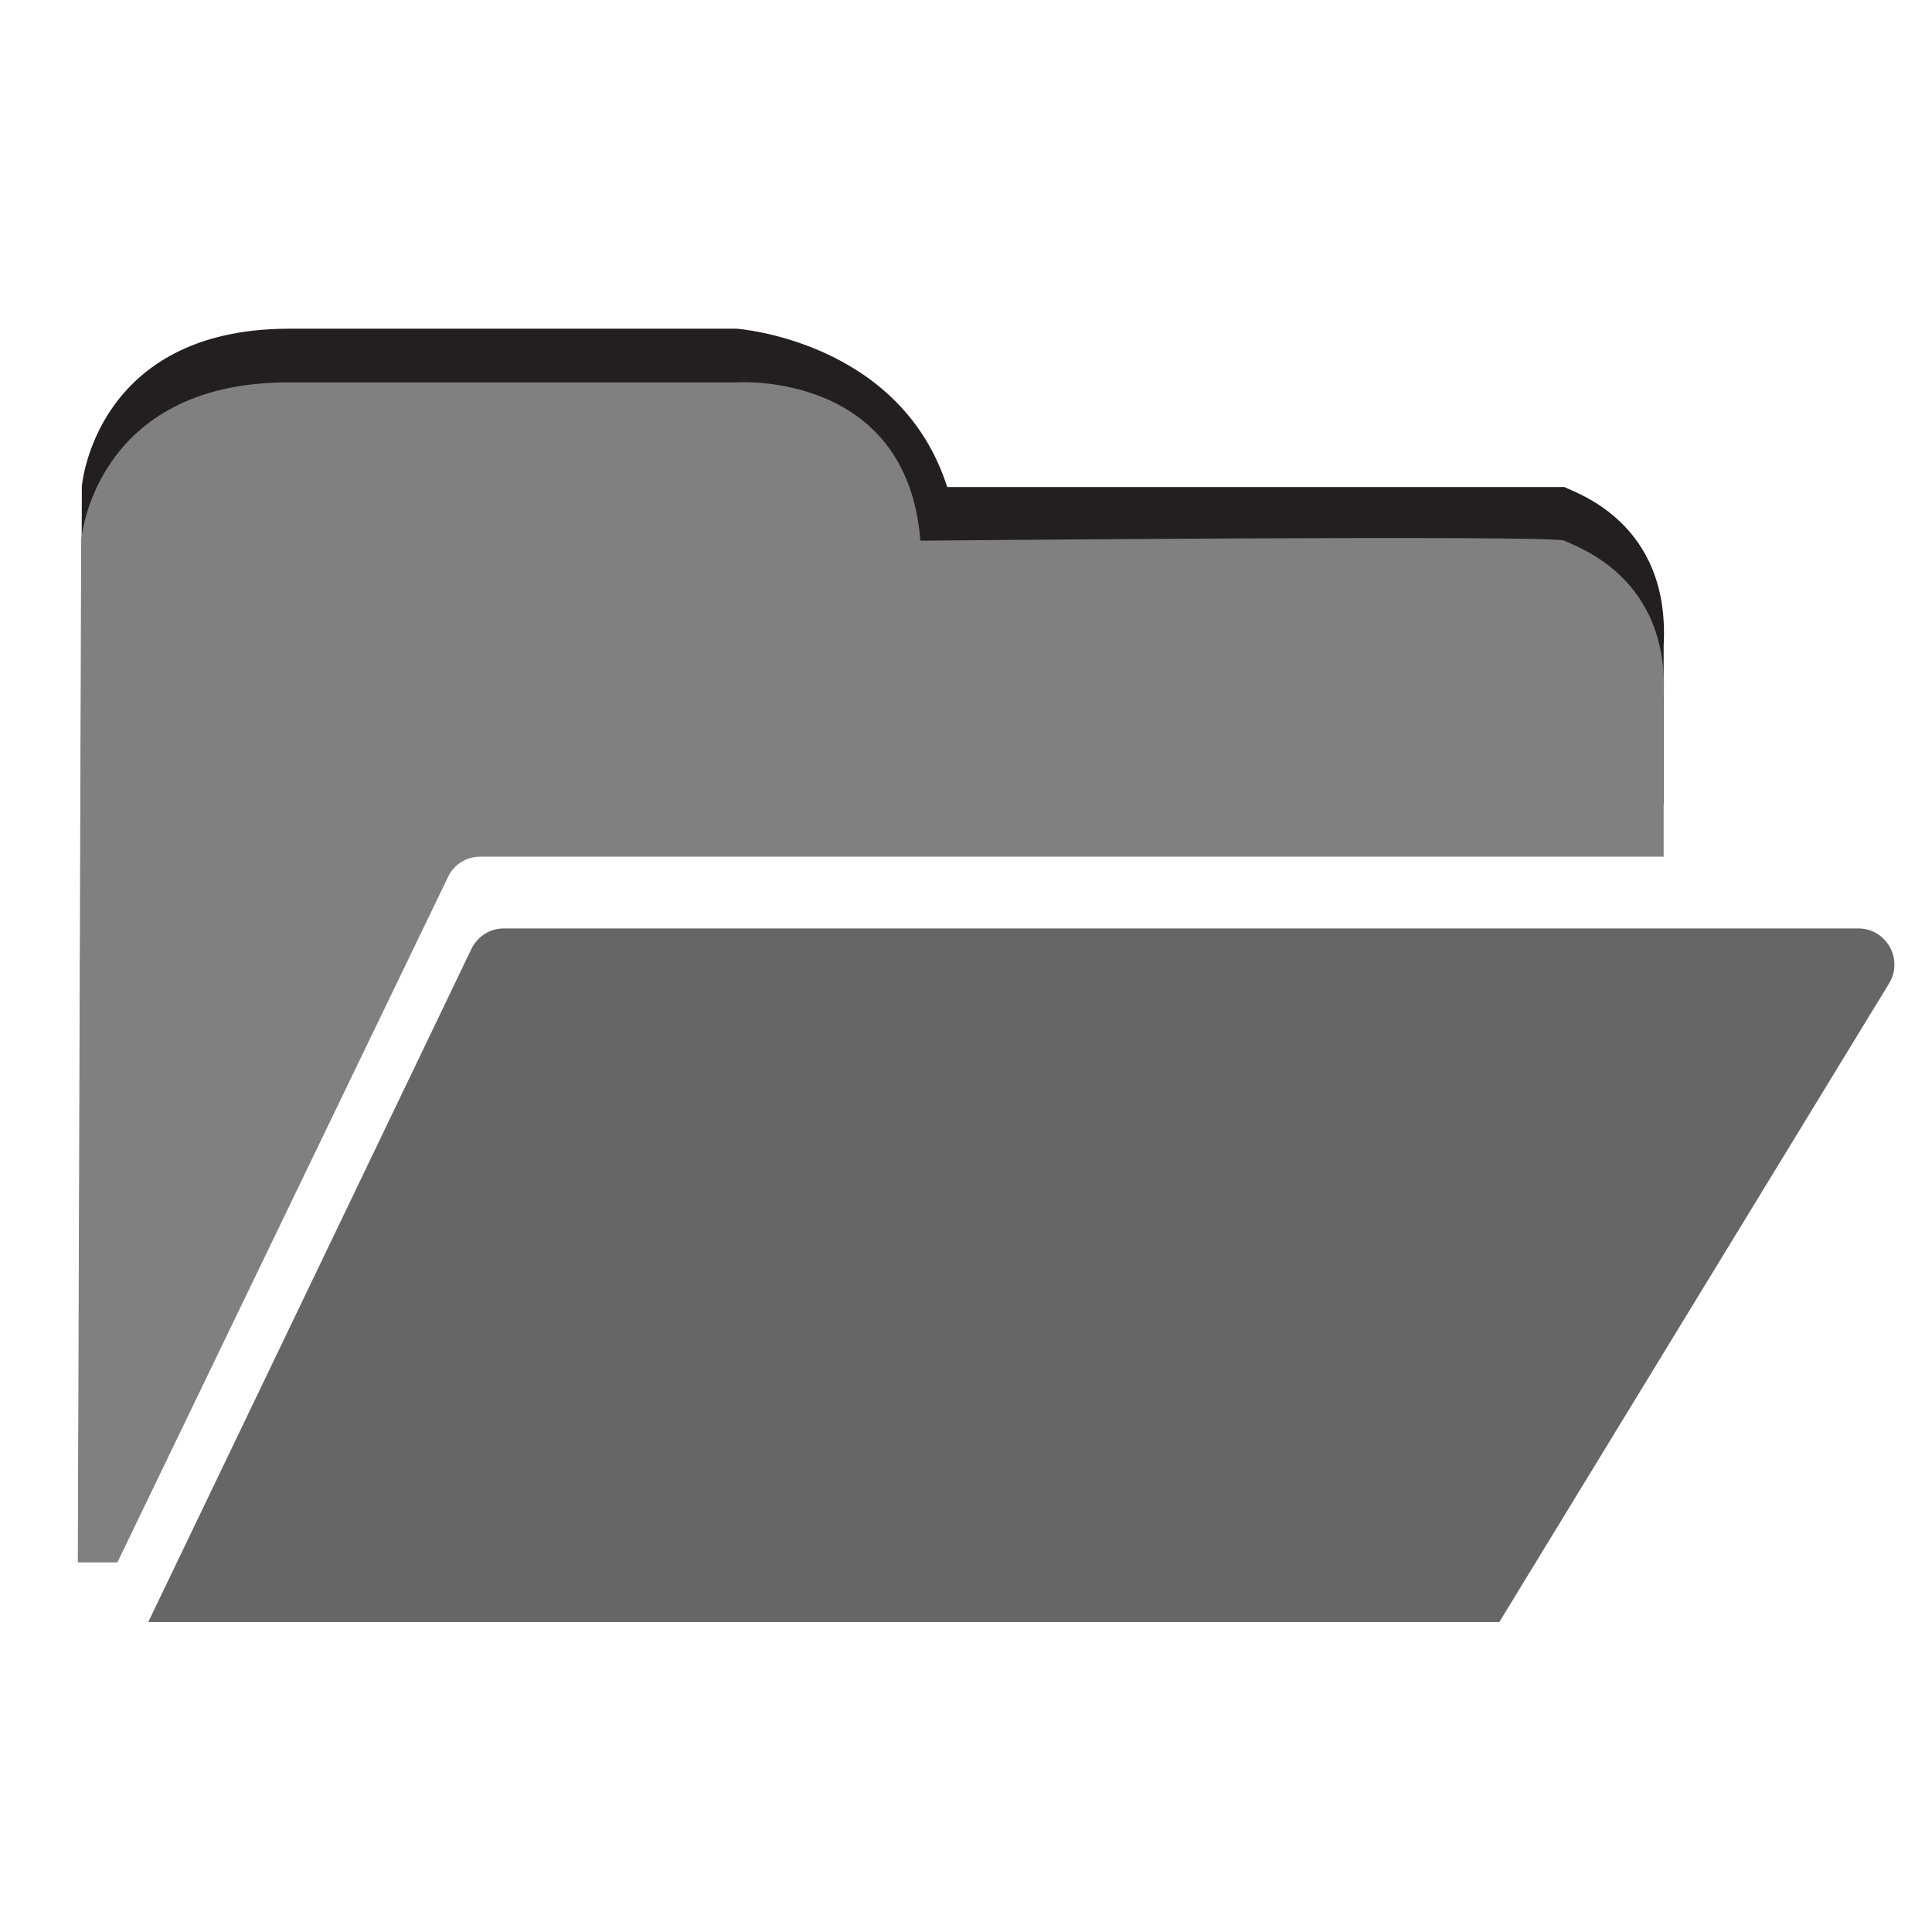
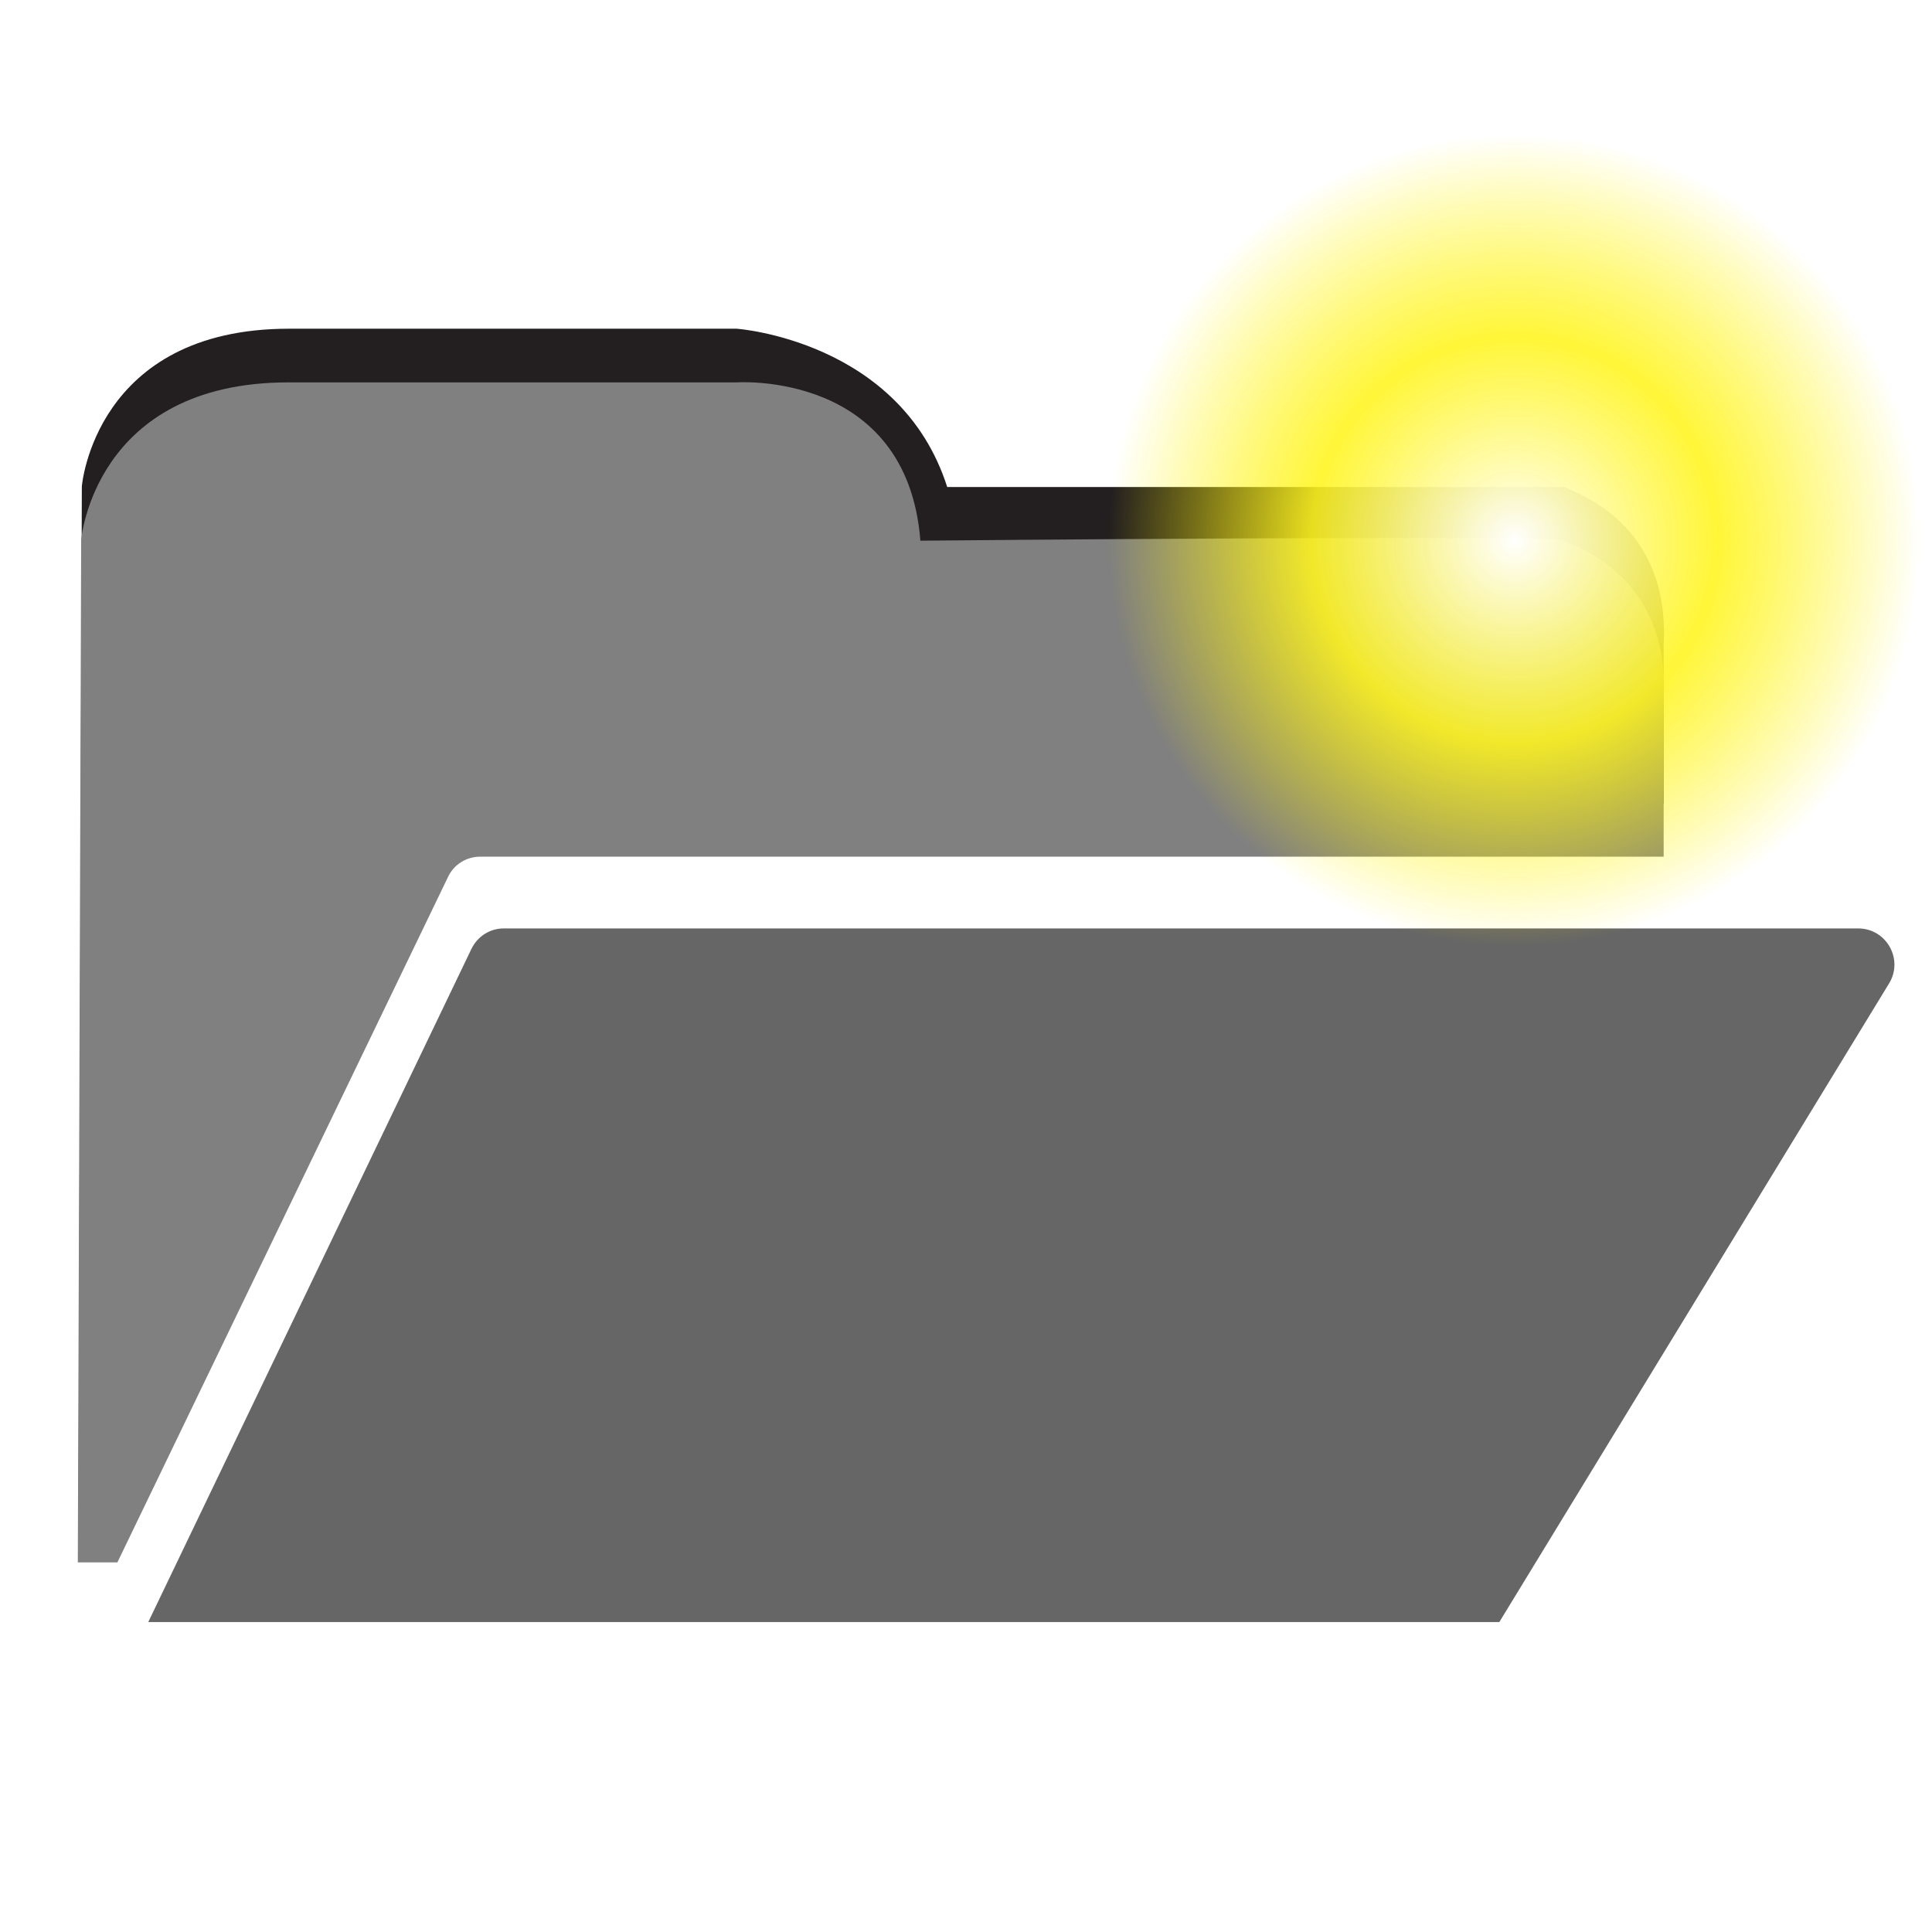
- <svg xmlns="http://www.w3.org/2000/svg" version="1.1" width="100%" height="100%" viewBox="0 0 288 288" id="svg7631" xml:space="preserve">
-   <defs id="defs15" />
+ <svg xmlns="http://www.w3.org/2000/svg" xmlns:xlink="http://www.w3.org/1999/xlink" version="1.1" width="100%" height="100%" viewBox="0 0 288 288" id="svg7631" xml:space="preserve">
+   <defs id="defs15">
+     <radialGradient r="14.375" fy="125" fx="55" cy="125" cx="55" gradientUnits="userSpaceOnUse" id="radialGradient3149" xlink:href="#linearGradient12512" />
+     <linearGradient id="linearGradient12512">
+       <stop id="stop12513" offset="0" style="stop-color:#ffffff;stop-opacity:1;" />
+       <stop id="stop12517" offset="0.5" style="stop-color:#fff520;stop-opacity:0.891;" />
+       <stop id="stop12514" offset="1" style="stop-color:#fff300;stop-opacity:0;" />
+     </linearGradient>
+     <radialGradient r="14.375" fy="125" fx="55" cy="125" cx="55" gradientUnits="userSpaceOnUse" id="radialGradient3019" xlink:href="#linearGradient12512" />
+   </defs>
  <g id="g3">
    <path d="m 66.8,122.8 c 0.9,-1.9 2.8,-3 4.8,-3 H 248 V 96.2 C 249,77.9 234.9,73.5 233.2,72.6 h -92 C 134.2,50.7 109.8,49 109.8,49 c 0,0 -39.8,0 -66.7,0 -29,0 -30.9,23.5 -30.9,23.5 l -0.5,152.4 h 5.9 L 66.8,122.8 z" id="path5" style="fill:#231f20" />
    <g id="g7" style="fill:#4d4d4d">
      <path d="m 66.8,130.7 c 0.9,-1.9 2.8,-3 4.8,-3 H 248 v -23.5 c 1,-18.3 -13.1,-22.7 -14.8,-23.6 -1.7,-0.9 -96,0 -96,0 C 135.2,55.2 109.8,57 109.8,57 109.8,57 69.9,57 43,57 14,57 12.1,80.5 12.1,80.5 l -0.5,152.4 h 5.9 L 66.8,130.7 z" id="path9" style="fill:#808080" />
      <path d="m 22.1,241.8 h 201.4 l 58.1,-95.2 c 2.2,-3.6 -0.4,-8.2 -4.6,-8.2 H 75.1 c -2.1,0 -3.9,1.2 -4.8,3 L 22.1,241.8 z" id="path11" style="fill:#666666" />
+       <g style="display:inline" id="layer4" transform="matrix(5.373087,0,0,5.373087,28.35485,20.04201)">
+         <path transform="matrix(0.783292,0,0,0.783292,-6.340883,-86.65168)" d="m 69.375,125 c 0,7.939 -6.436,14.375 -14.375,14.375 -7.939,0 -14.375,-6.436 -14.375,-14.375 0,-7.939 6.436,-14.375 14.375,-14.375 7.939,0 14.375,6.436 14.375,14.375 z" id="path12511" style="color:#000000;fill:url(#radialGradient3019);fill-opacity:1;fill-rule:nonzero;stroke:none;stroke-width:1.25;marker:none;visibility:visible;display:block" />
+       </g>
    </g>
  </g>
</svg>
